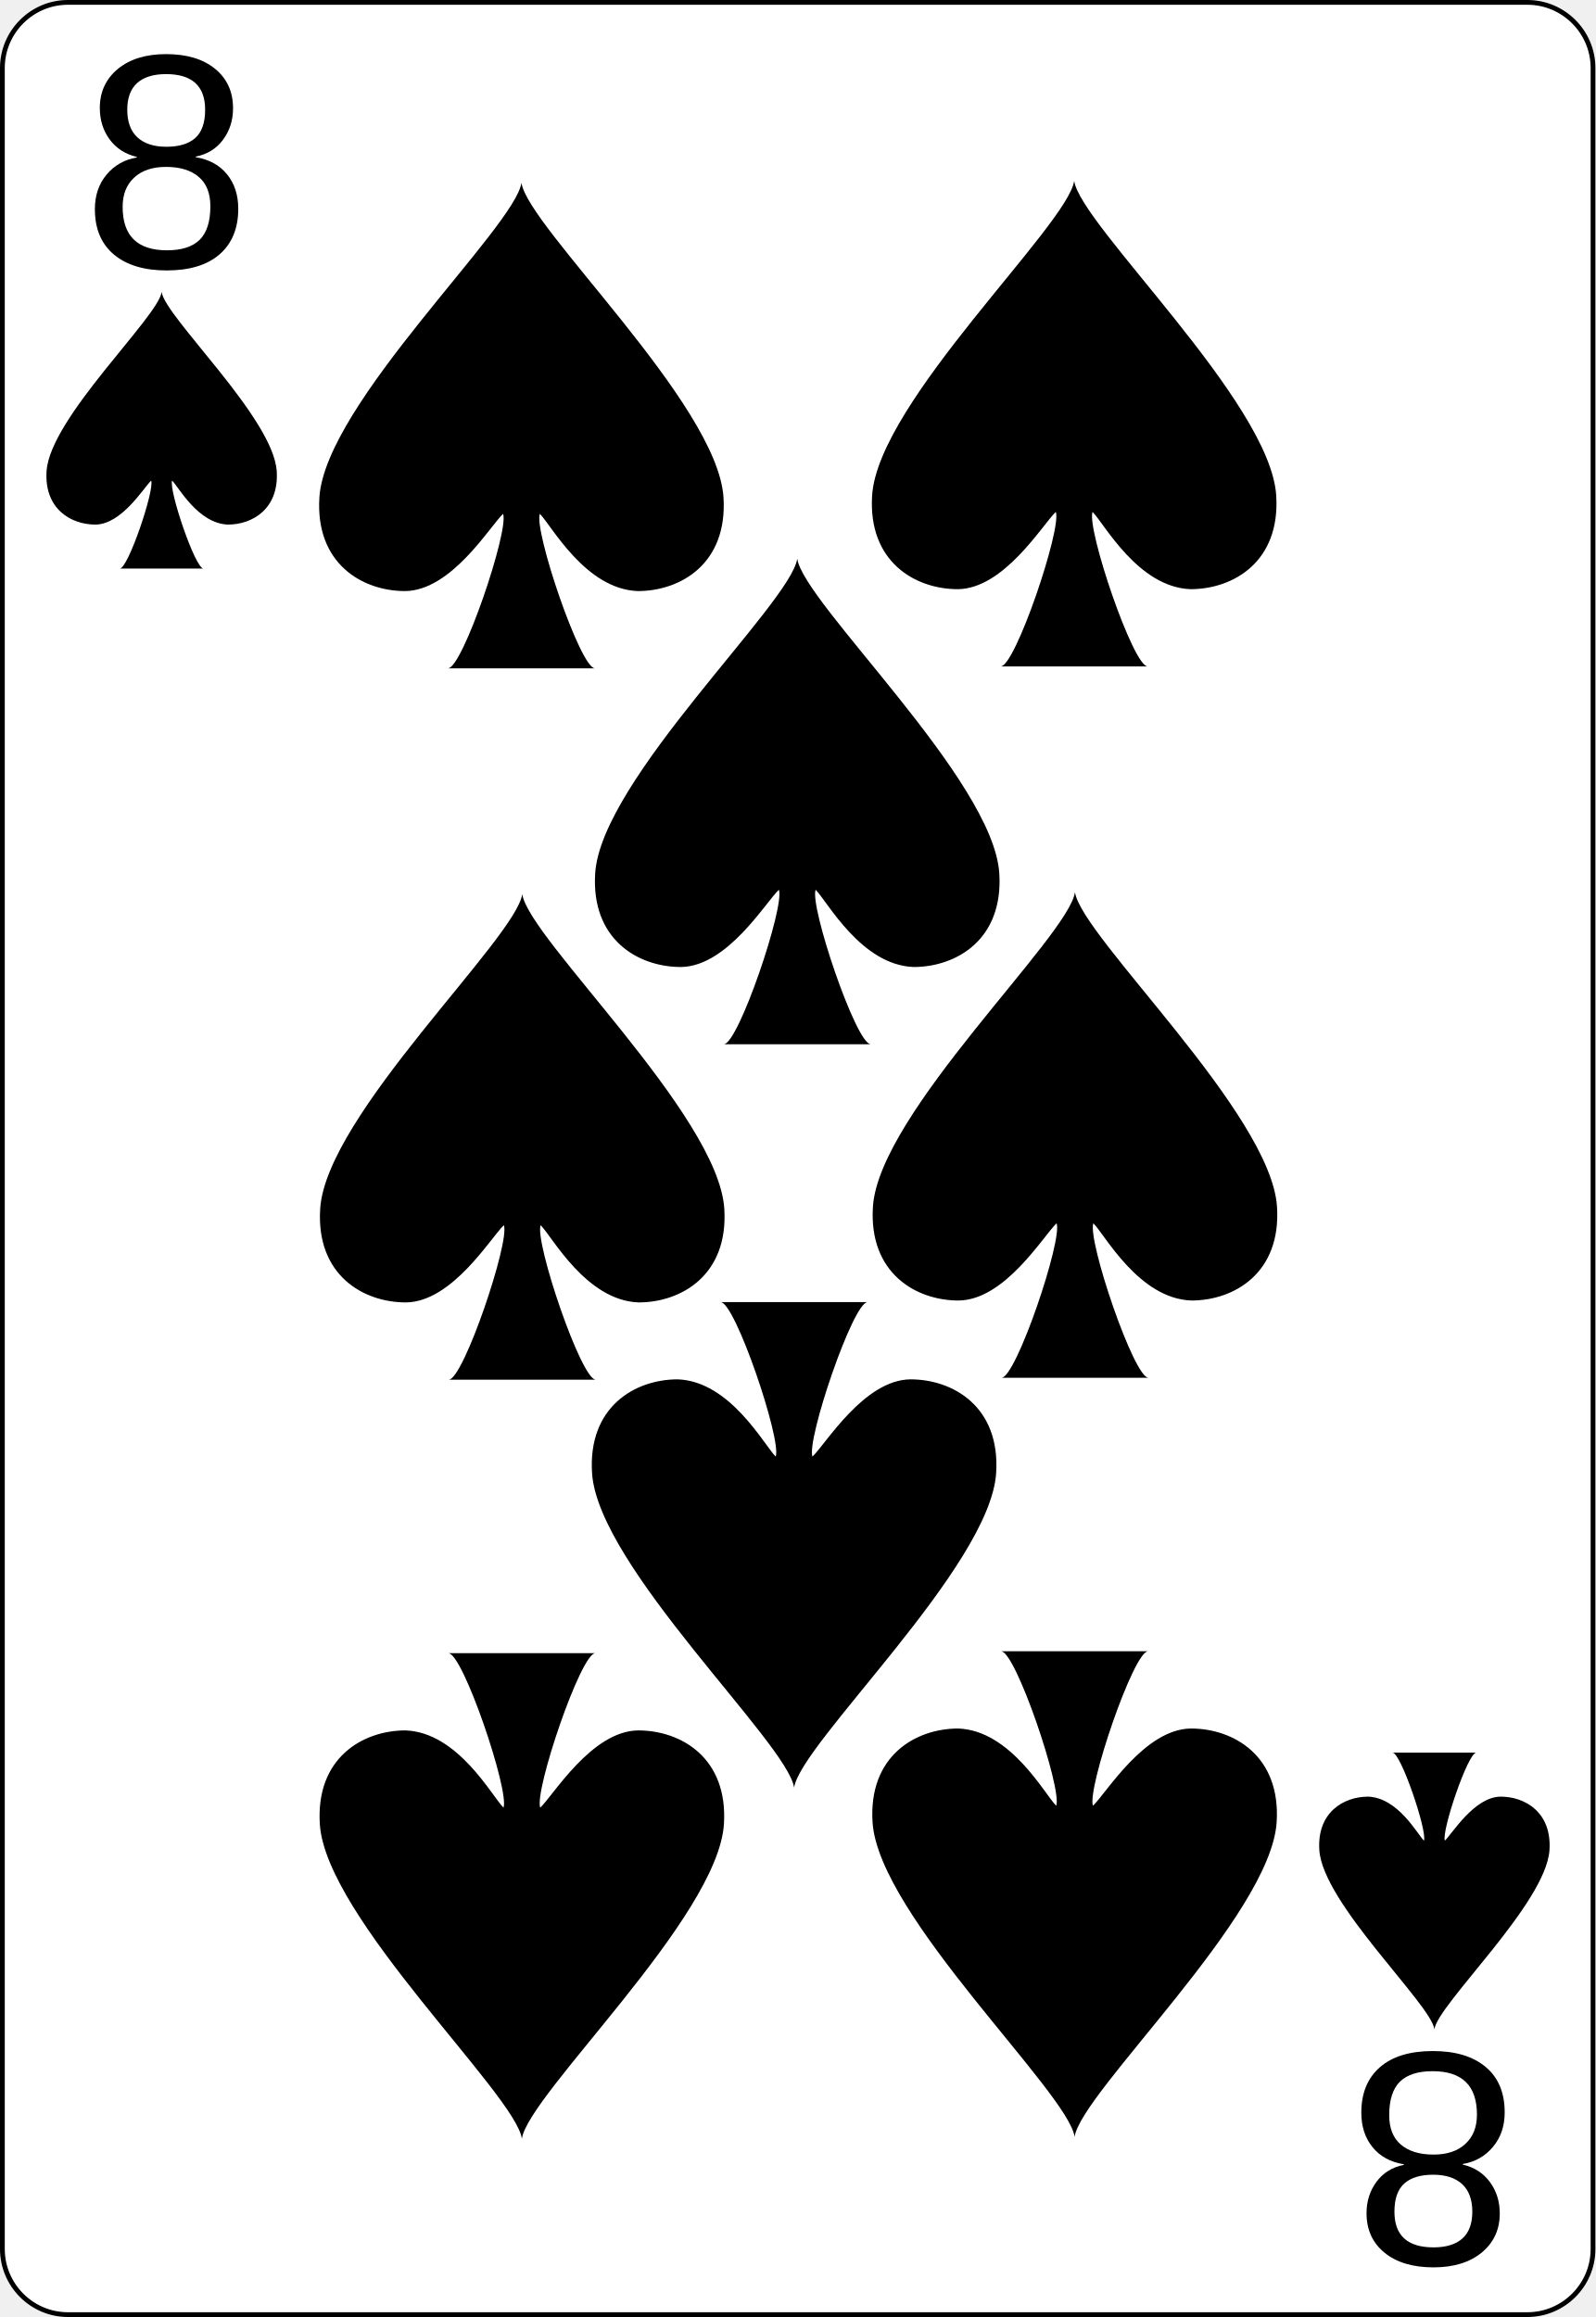
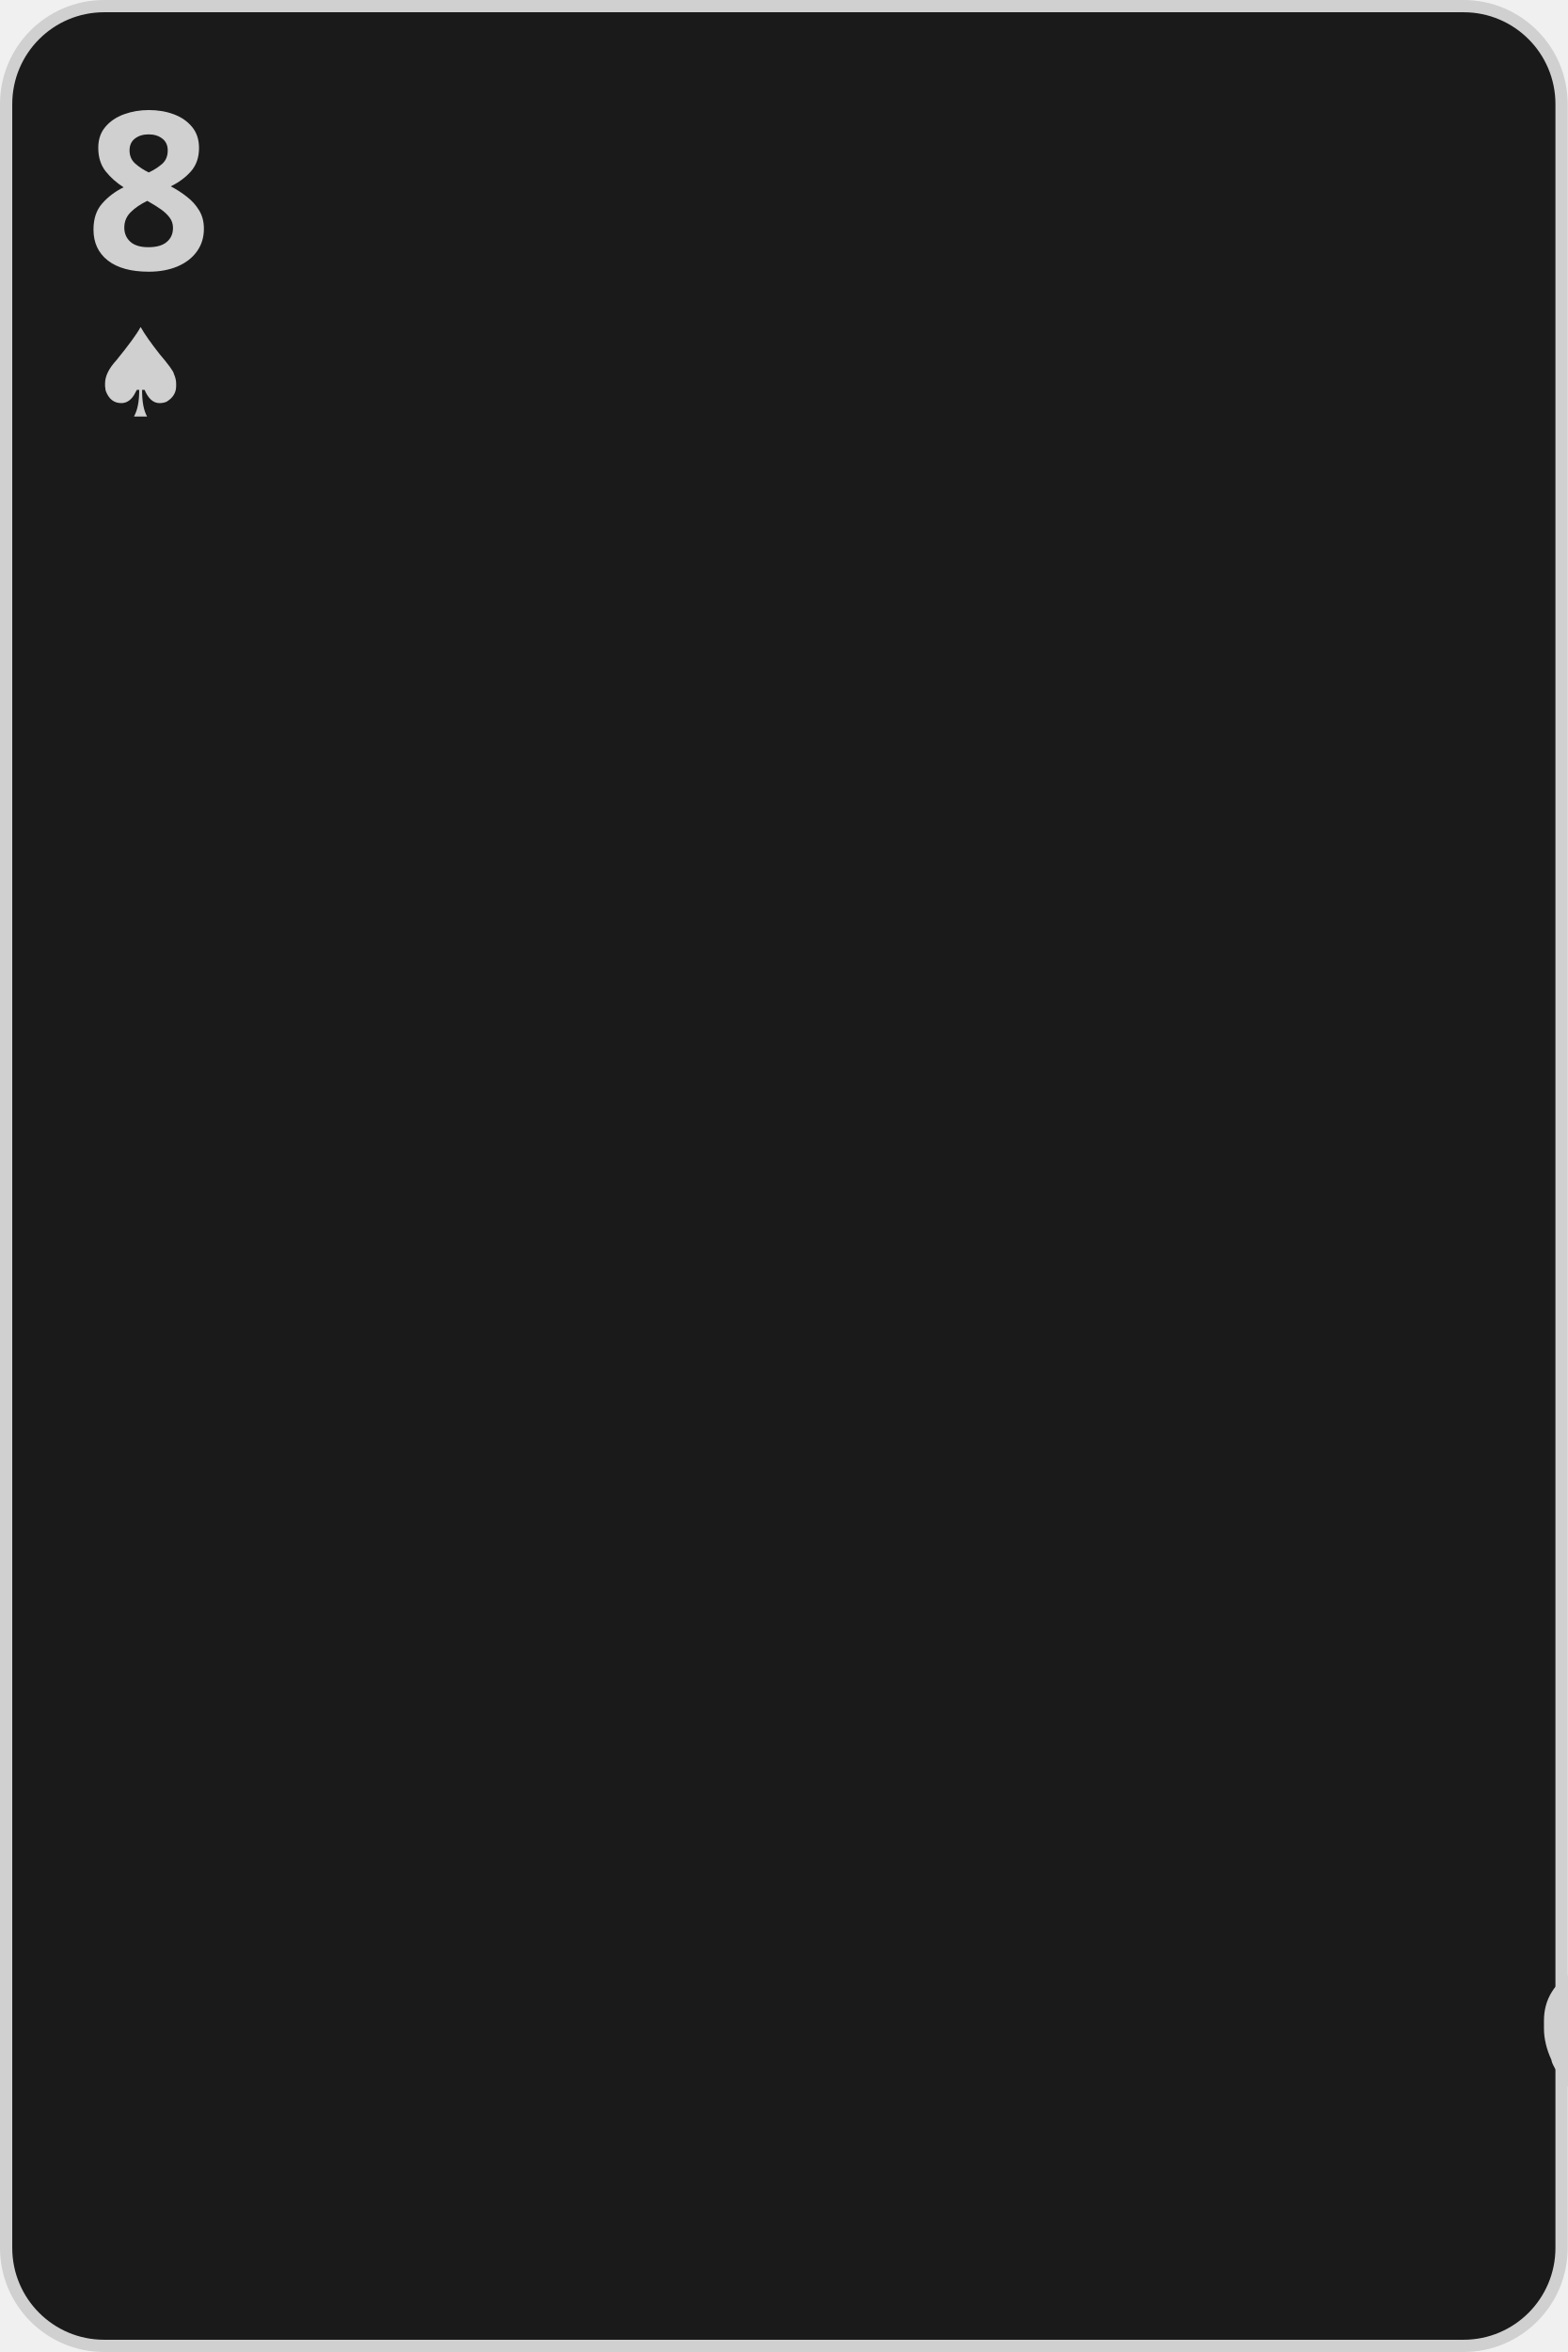
- <svg xmlns="http://www.w3.org/2000/svg" width="167.087pt" height="242.667pt" viewBox="0 0 167.087 242.667" xml:space="preserve" id="svg2" version="1.1">
-   <defs id="defs41" />
-   <g id="Layer_x0020_1" style="fill-rule:nonzero;clip-rule:nonzero;stroke:#000000;stroke-miterlimit:4;">
-     <path style="fill:#FFFFFF;stroke-width:0.5;" d="M166.837,235.548c0,3.777-3.087,6.869-6.871,6.869H7.111c-3.775,0-6.861-3.092-6.861-6.869V7.12C0.25,3.343,3.336,0.25,7.111,0.25h152.855    c3.784,0,6.871,3.093,6.871,6.87v228.428z" id="path5" />
-     <g style="stroke:none;" id="g7">
-       <g id="g9">
- 				
- 			</g>
-     </g>
-     <g id="g15">
- 			
- 		</g>
-     <g id="g19">
- 			
- 		</g>
-     <g style="stroke:none;" id="g23">
-       <g id="g25">
- 				
- 			</g>
-     </g>
-     <g style="stroke:none;" id="g31">
-       <g id="g33">
- 				
- 			</g>
-     </g>
-   </g>
-   <text xml:space="preserve" style="font-size:32px;font-style:normal;font-weight:normal;line-height:125%;letter-spacing:0px;word-spacing:0px;fill:#000000;fill-opacity:1;stroke:none;font-family:Bitstream Vera Sans" x="8.547" y="28.013" id="text3788">
-     <tspan id="tspan3790" x="8.547" y="28.013" style="font-style:normal;font-variant:normal;font-weight:normal;font-stretch:normal;font-family:Arial;-inkscape-font-specification:Arial">8</tspan>
-   </text>
-   <g transform="matrix(1.508595,0,0,1.379325,16.9291,45.0659)" id="layer1-7">
-     <path id="sl" d="M 7.989,3.103 C 7.747,-0.954 0.242,-8.59 0,-10.5 c -0.242,1.909 -7.747,9.545 -7.989,13.603 -0.169,2.868 1.695,4.057 3.39,4.057 1.835,-0.022 3.351,-2.801 3.873,-3.341 0.242,0.716 -1.603,6.682 -2.179,6.682 l 5.811,0 C 2.33,10.501 0.485,4.535 0.727,3.819 1.184,4.315 2.524,7.077 4.601,7.16 6.295,7.159 8.158,5.971 7.989,3.103 z" style="fill:#000000" />
-   </g>
-   <g transform="matrix(2.648679,0,0,2.421718,54.61089,44.566)" id="layer1-7-88">
-     <path id="sl-4" d="M 7.989,3.103 C 7.747,-0.954 0.242,-8.59 0,-10.5 c -0.242,1.909 -7.747,9.545 -7.989,13.603 -0.169,2.868 1.695,4.057 3.39,4.057 1.835,-0.022 3.351,-2.801 3.873,-3.341 0.242,0.716 -1.603,6.682 -2.179,6.682 l 5.811,0 C 2.33,10.501 0.485,4.535 0.727,3.819 1.184,4.315 2.524,7.077 4.601,7.16 6.295,7.159 8.158,5.971 7.989,3.103 z" style="fill:#000000" />
-   </g>
-   <text xml:space="preserve" style="font-size:32px;font-style:normal;font-weight:normal;line-height:125%;letter-spacing:0px;word-spacing:0px;fill:#000000;fill-opacity:1;stroke:none;font-family:Bitstream Vera Sans" x="-158.978" y="-215.124" id="text3788-7" transform="scale(-1,-1)">
-     <tspan id="tspan3790-6" x="-158.978" y="-215.124" style="font-style:normal;font-variant:normal;font-weight:normal;font-stretch:normal;font-family:Arial;-inkscape-font-specification:Arial">8</tspan>
-   </text>
-   <g transform="matrix(-1.508595,0,0,-1.379325,150.2251,198.0441)" id="layer1-7-3">
-     <path id="sl-1" d="M 7.989,3.103 C 7.747,-0.954 0.242,-8.59 0,-10.5 c -0.242,1.909 -7.747,9.545 -7.989,13.603 -0.169,2.868 1.695,4.057 3.39,4.057 1.835,-0.022 3.351,-2.801 3.873,-3.341 0.242,0.716 -1.603,6.682 -2.179,6.682 l 5.811,0 C 2.33,10.501 0.485,4.535 0.727,3.819 1.184,4.315 2.524,7.077 4.601,7.16 6.295,7.159 8.158,5.971 7.989,3.103 z" style="fill:#000000" />
-   </g>
-   <g transform="matrix(-2.648679,0,0,-2.421718,54.65613,198.5713)" id="layer1-7-88-7">
-     <path id="sl-4-5" d="M 7.989,3.103 C 7.747,-0.954 0.242,-8.59 0,-10.5 c -0.242,1.909 -7.747,9.545 -7.989,13.603 -0.169,2.868 1.695,4.057 3.39,4.057 1.835,-0.022 3.351,-2.801 3.873,-3.341 0.242,0.716 -1.603,6.682 -2.179,6.682 l 5.811,0 C 2.33,10.501 0.485,4.535 0.727,3.819 1.184,4.315 2.524,7.077 4.601,7.16 6.295,7.159 8.158,5.971 7.989,3.103 z" style="fill:#000000" />
-   </g>
-   <g transform="matrix(2.648679,0,0,2.421718,54.6947,119.0673)" id="layer1-7-88-6">
-     <path id="sl-4-8" d="M 7.989,3.103 C 7.747,-0.954 0.242,-8.59 0,-10.5 c -0.242,1.909 -7.747,9.545 -7.989,13.603 -0.169,2.868 1.695,4.057 3.39,4.057 1.835,-0.022 3.351,-2.801 3.873,-3.341 0.242,0.716 -1.603,6.682 -2.179,6.682 l 5.811,0 C 2.33,10.501 0.485,4.535 0.727,3.819 1.184,4.315 2.524,7.077 4.601,7.16 6.295,7.159 8.158,5.971 7.989,3.103 z" style="fill:#000000" />
-   </g>
-   <g transform="matrix(2.648679,0,0,2.421718,112.4978,44.36691)" id="layer1-7-88-68">
-     <path id="sl-4-84" d="M 7.989,3.103 C 7.747,-0.954 0.242,-8.59 0,-10.5 c -0.242,1.909 -7.747,9.545 -7.989,13.603 -0.169,2.868 1.695,4.057 3.39,4.057 1.835,-0.022 3.351,-2.801 3.873,-3.341 0.242,0.716 -1.603,6.682 -2.179,6.682 l 5.811,0 C 2.33,10.501 0.485,4.535 0.727,3.819 1.184,4.315 2.524,7.077 4.601,7.16 6.295,7.159 8.158,5.971 7.989,3.103 z" style="fill:#000000" />
-   </g>
-   <g transform="matrix(-2.648679,0,0,-2.421718,112.543,198.3722)" id="layer1-7-88-7-3">
-     <path id="sl-4-5-1" d="M 7.989,3.103 C 7.747,-0.954 0.242,-8.59 0,-10.5 c -0.242,1.909 -7.747,9.545 -7.989,13.603 -0.169,2.868 1.695,4.057 3.39,4.057 1.835,-0.022 3.351,-2.801 3.873,-3.341 0.242,0.716 -1.603,6.682 -2.179,6.682 l 5.811,0 C 2.33,10.501 0.485,4.535 0.727,3.819 1.184,4.315 2.524,7.077 4.601,7.16 6.295,7.159 8.158,5.971 7.989,3.103 z" style="fill:#000000" />
-   </g>
-   <g transform="matrix(2.648679,0,0,2.421718,112.5816,118.8682)" id="layer1-7-88-6-4">
-     <path id="sl-4-8-9" d="M 7.989,3.103 C 7.747,-0.954 0.242,-8.59 0,-10.5 c -0.242,1.909 -7.747,9.545 -7.989,13.603 -0.169,2.868 1.695,4.057 3.39,4.057 1.835,-0.022 3.351,-2.801 3.873,-3.341 0.242,0.716 -1.603,6.682 -2.179,6.682 l 5.811,0 C 2.33,10.501 0.485,4.535 0.727,3.819 1.184,4.315 2.524,7.077 4.601,7.16 6.295,7.159 8.158,5.971 7.989,3.103 z" style="fill:#000000" />
-   </g>
-   <g transform="matrix(2.648679,0,0,2.421718,83.4947,83.93795)" id="layer1-7-88-688">
-     <path id="sl-4-4" d="M 7.989,3.103 C 7.747,-0.954 0.242,-8.59 0,-10.5 c -0.242,1.909 -7.747,9.545 -7.989,13.603 -0.169,2.868 1.695,4.057 3.39,4.057 1.835,-0.022 3.351,-2.801 3.873,-3.341 0.242,0.716 -1.603,6.682 -2.179,6.682 l 5.811,0 C 2.33,10.501 0.485,4.535 0.727,3.819 1.184,4.315 2.524,7.077 4.601,7.16 6.295,7.159 8.158,5.971 7.989,3.103 z" style="fill:#000000" />
-   </g>
-   <g transform="matrix(-2.648679,0,0,-2.421718,83.16599,161.8032)" id="layer1-7-88-688-6">
-     <path id="sl-4-4-8" d="M 7.989,3.103 C 7.747,-0.954 0.242,-8.59 0,-10.5 c -0.242,1.909 -7.747,9.545 -7.989,13.603 -0.169,2.868 1.695,4.057 3.39,4.057 1.835,-0.022 3.351,-2.801 3.873,-3.341 0.242,0.716 -1.603,6.682 -2.179,6.682 l 5.811,0 C 2.33,10.501 0.485,4.535 0.727,3.819 1.184,4.315 2.524,7.077 4.601,7.16 6.295,7.159 8.158,5.971 7.989,3.103 z" style="fill:#000000" />
-   </g>
+ <svg xmlns="http://www.w3.org/2000/svg" width="256" height="384" viewBox="0 0 256 384">
+   <rect x="1" y="1" width="254" height="382" rx="16" ry="16" fill="#1a1a1a" stroke="#d0d0d0" stroke-width="2" />
+   <text x="14" y="44" font-family="Fira Mono" font-size="36" font-weight="700" fill="#d0d0d0">8</text>
+   <text x="14" y="68" font-family="Fira Mono" font-size="20" fill="#d0d0d0">♠</text>
+   <text x="242" y="350" font-family="Fira Mono" font-size="64" text-anchor="end" fill="#d0d0d0" transform="rotate(180 242 332)">♠</text>
</svg>
